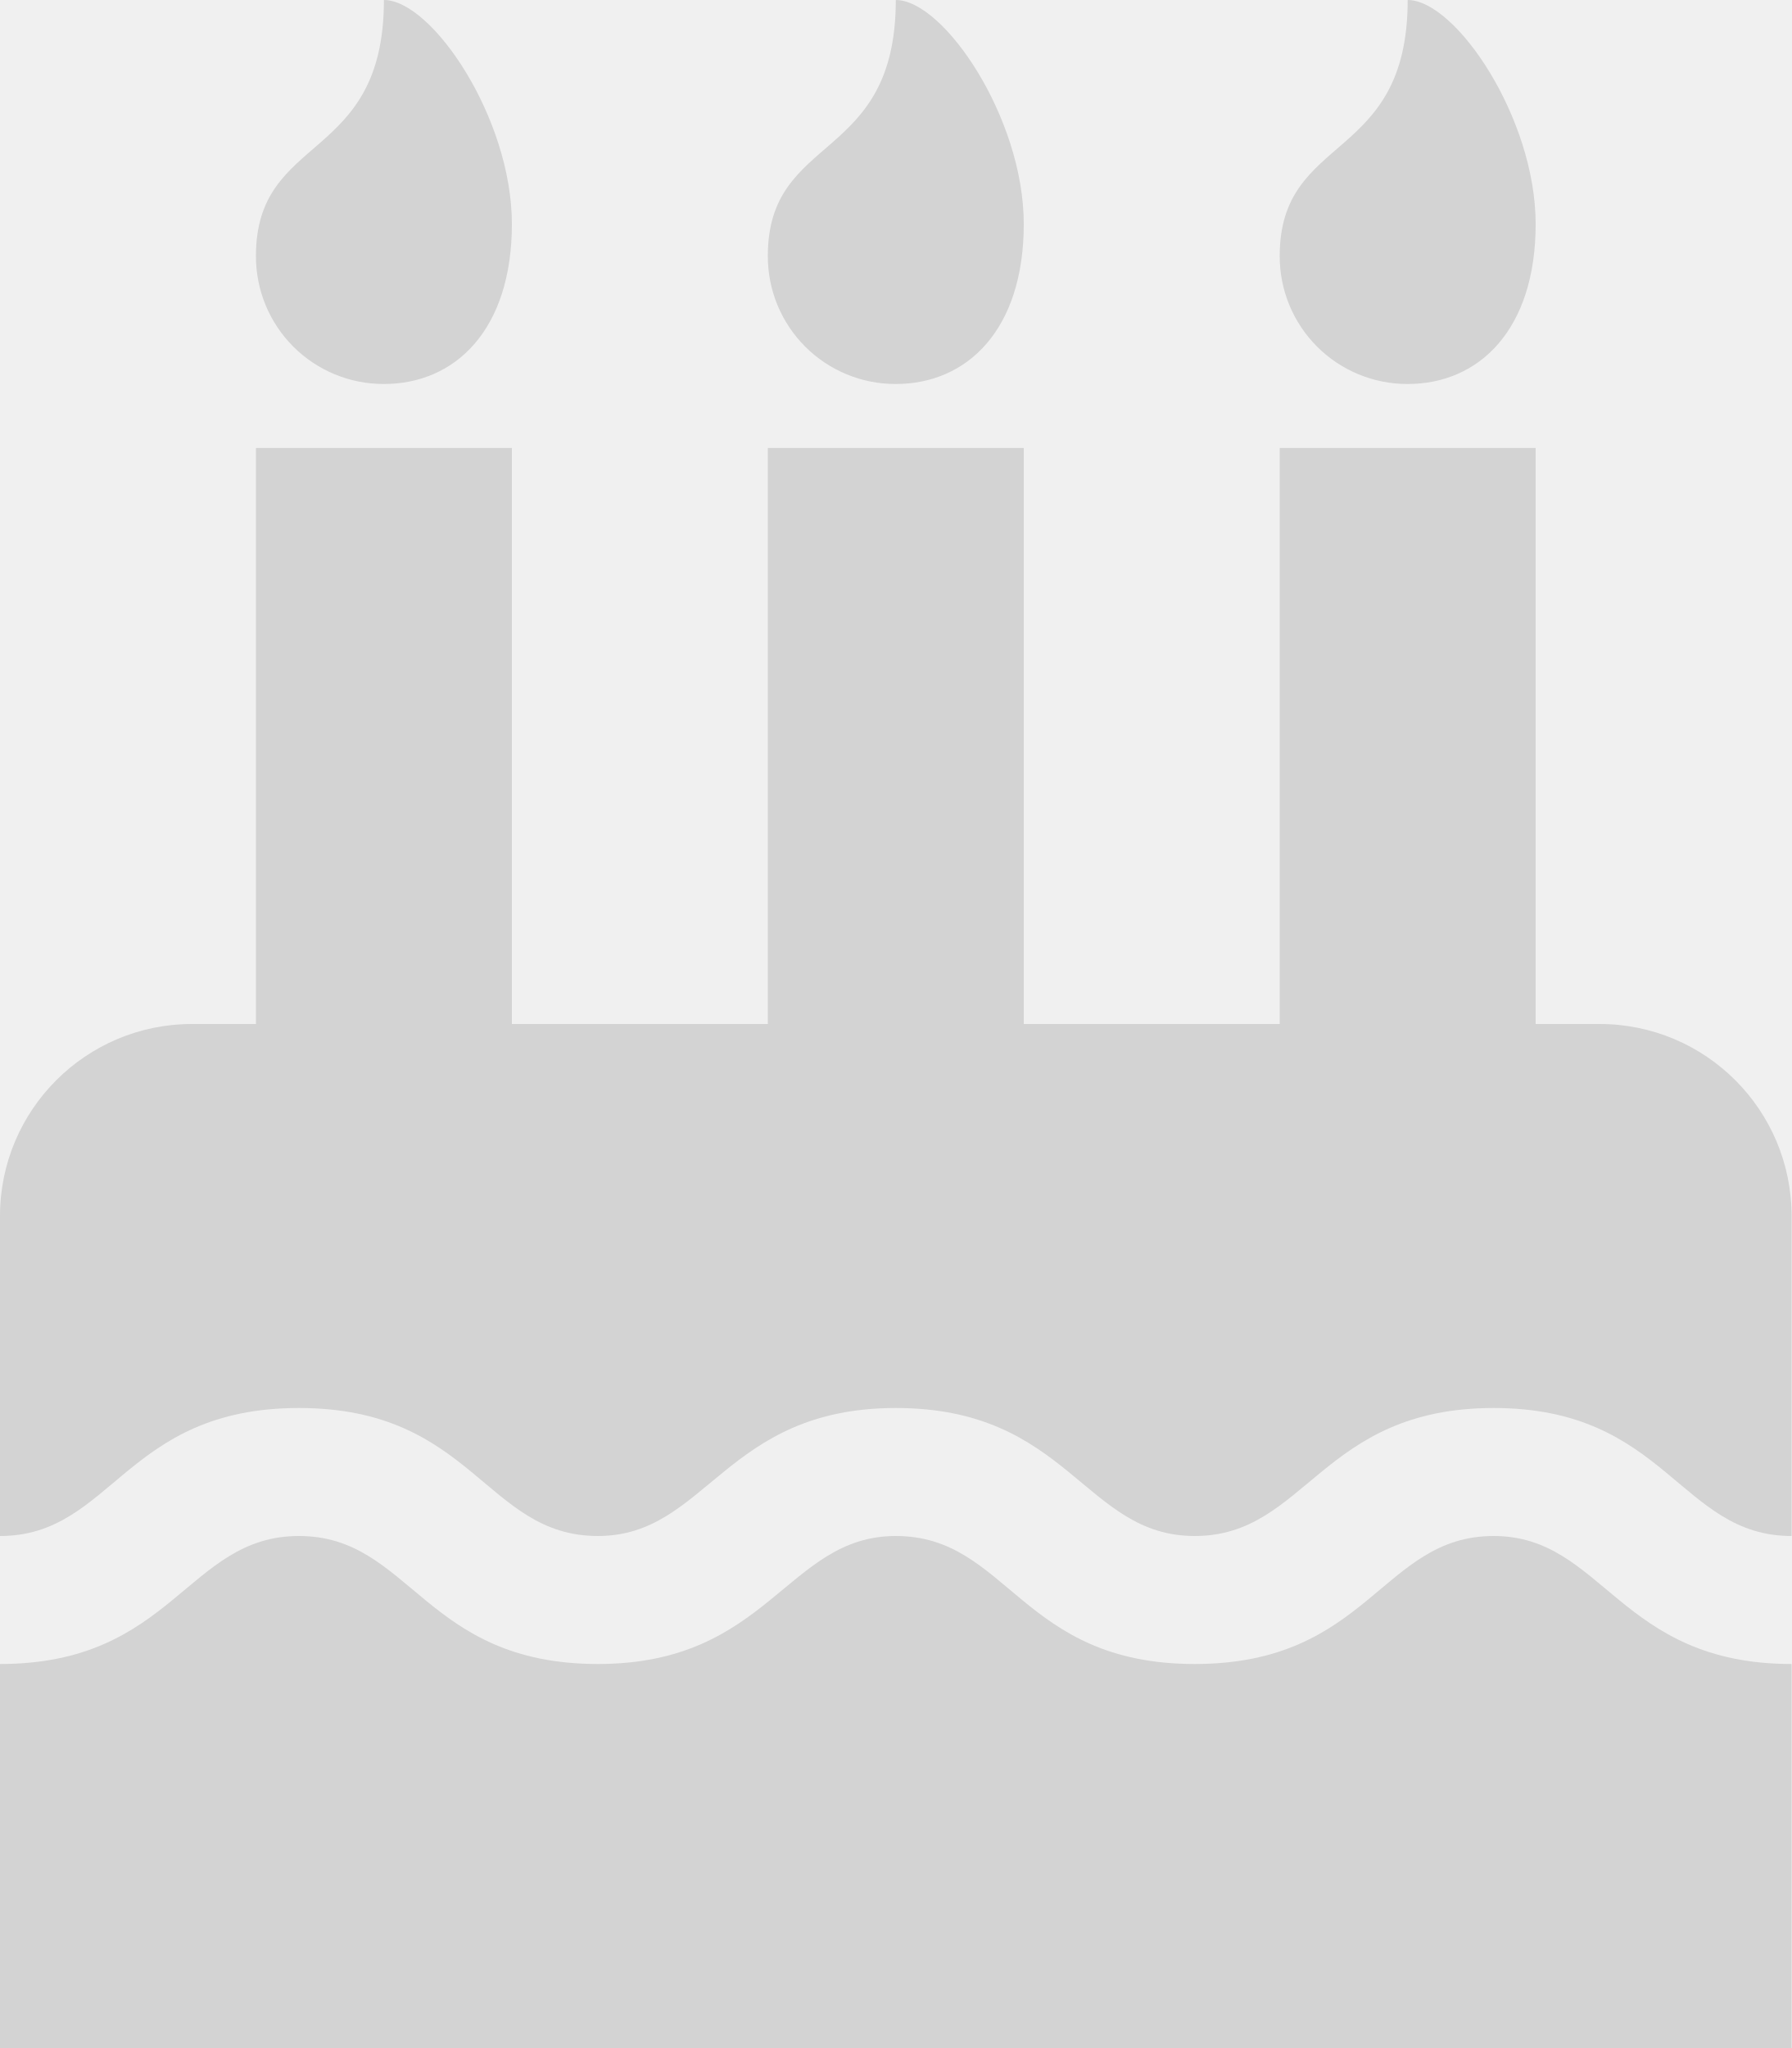
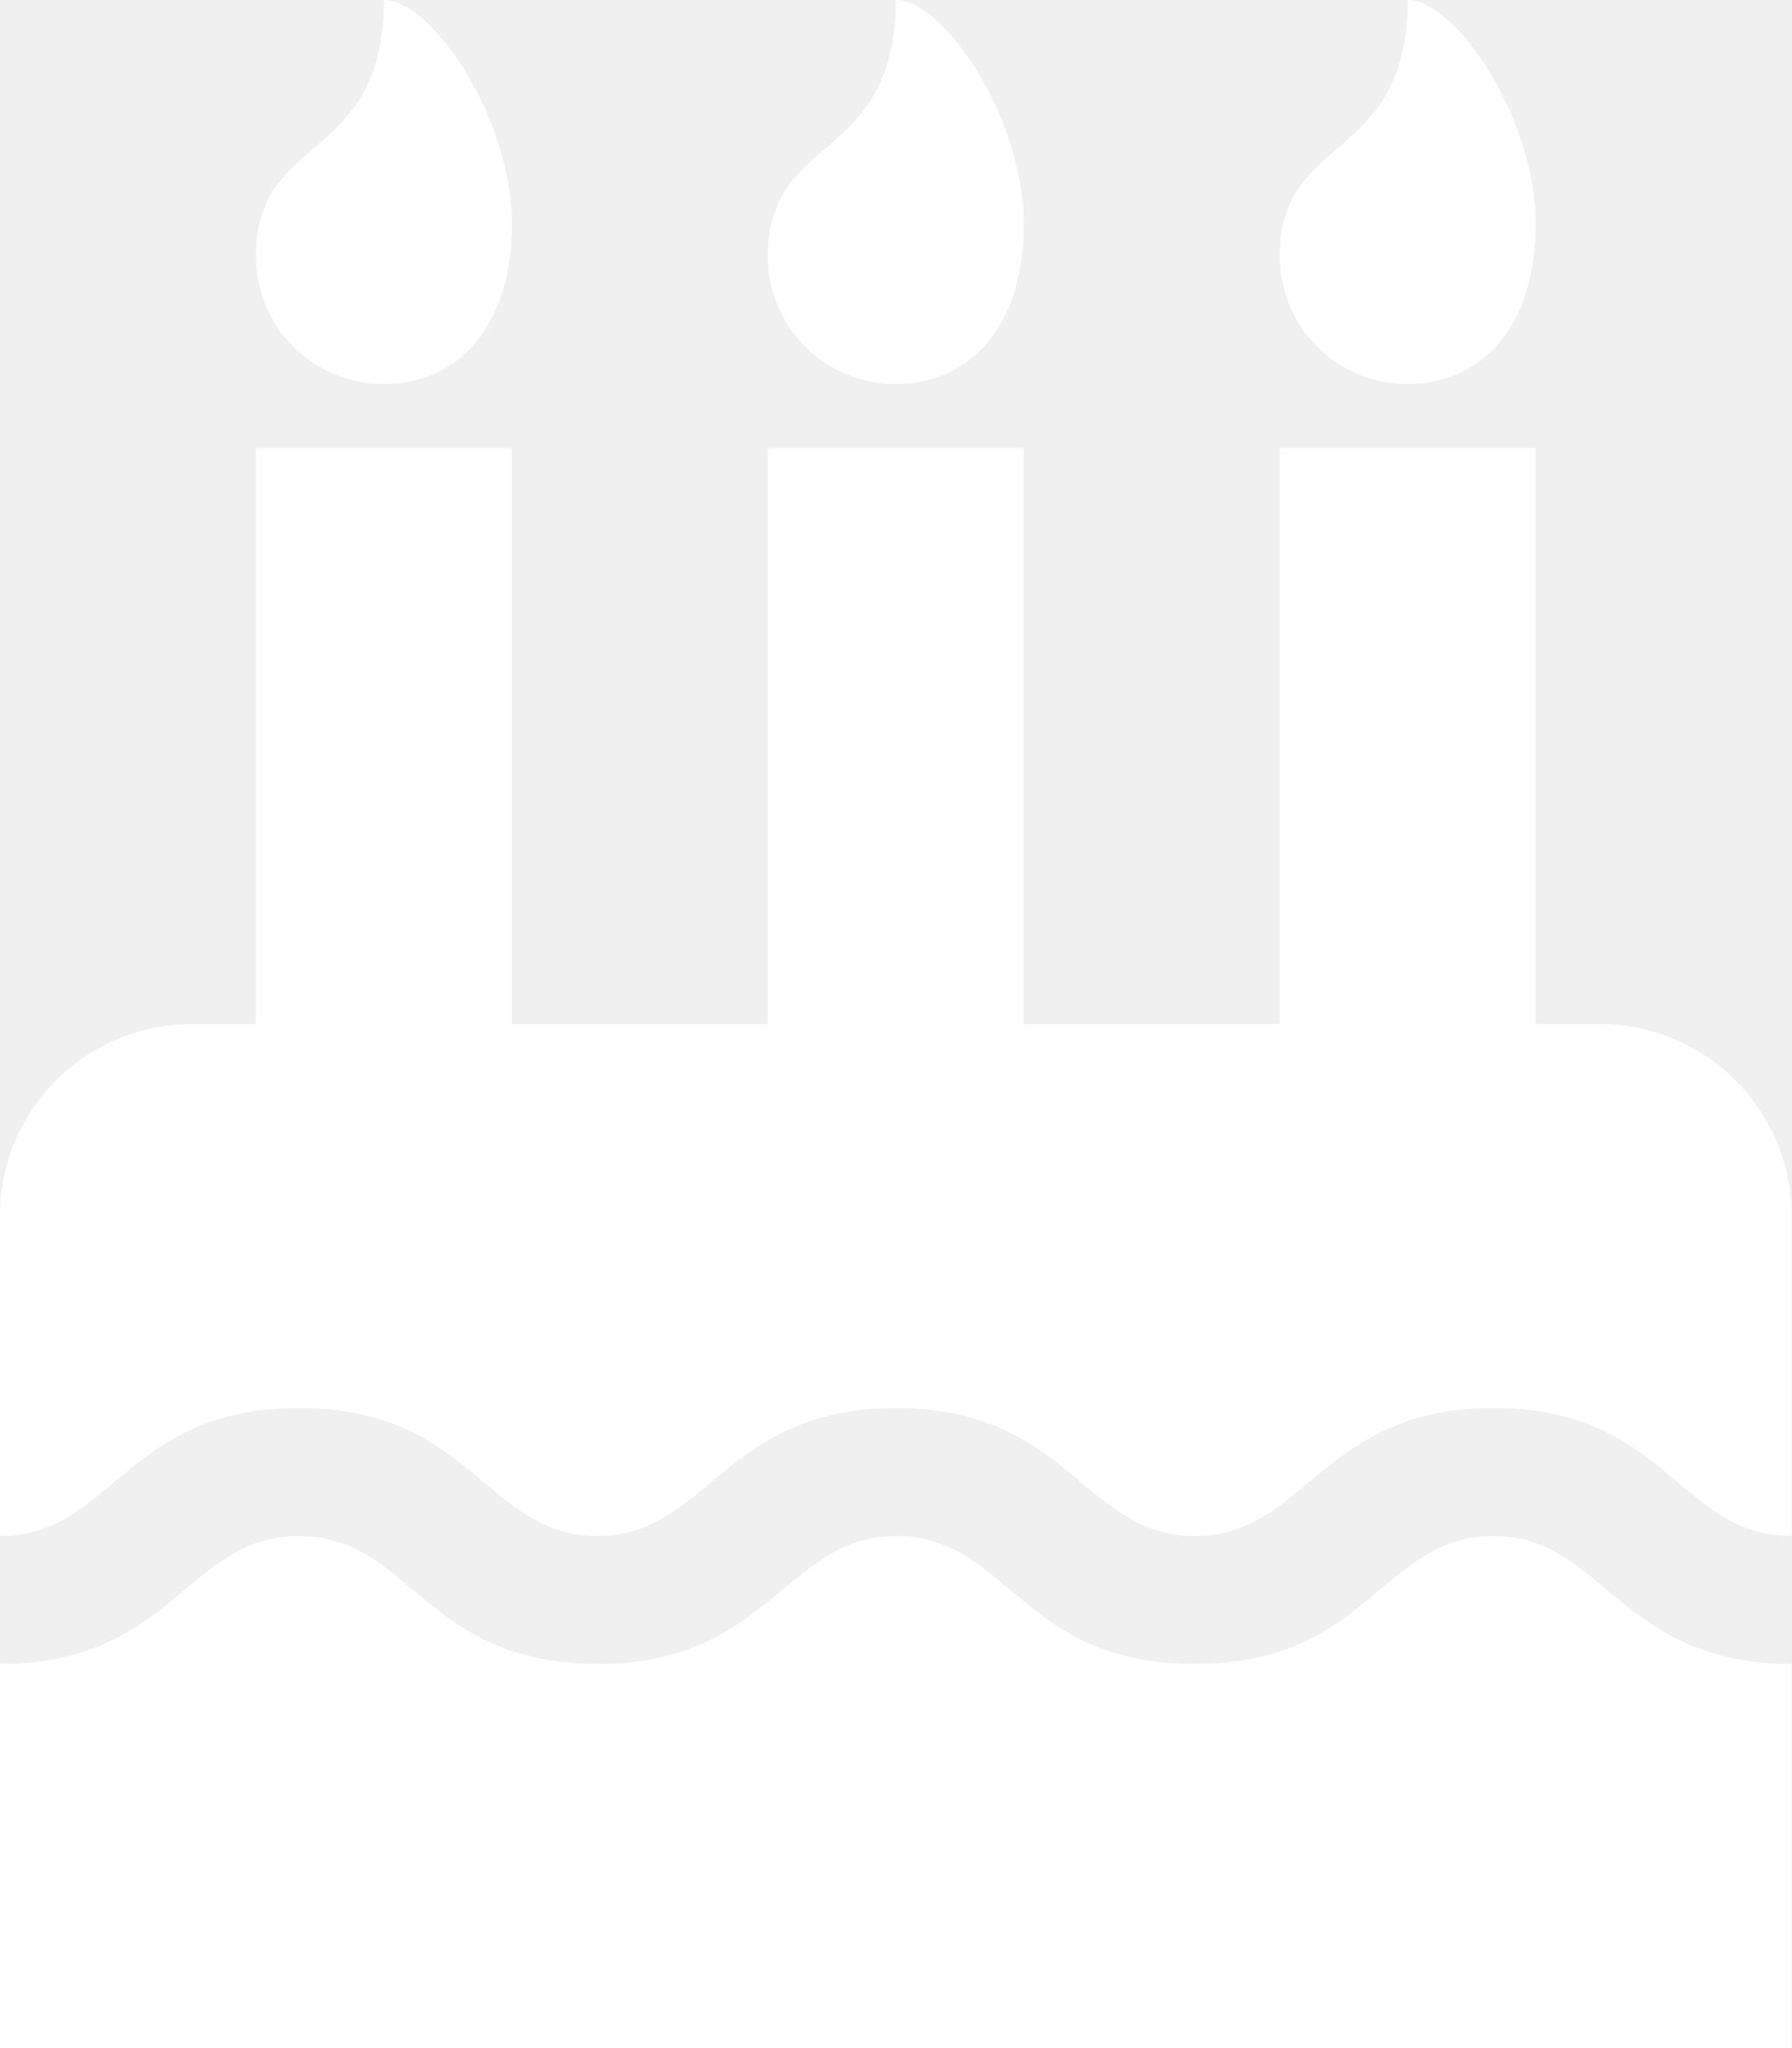
<svg xmlns="http://www.w3.org/2000/svg" width="31.5" height="36" viewBox="0 0 31.5 36">
-   <path id="Icon_awesome-birthday-cake" data-name="Icon awesome-birthday-cake" d="M31.5,27c-1.97,0-2.2-2.25-5.238-2.25S22.969,27,21.006,27c-1.947,0-2.212-2.25-5.256-2.25-3.012,0-3.32,2.25-5.238,2.25-1.979,0-2.194-2.25-5.256-2.25S1.976,27,0,27V21.375A3.376,3.376,0,0,1,3.375,18H4.5V7.875H9V18h4.5V7.875H18V18h4.5V7.875H27V18h1.125A3.376,3.376,0,0,1,31.5,21.375Zm0,9H0V29.25C3.048,29.25,3.288,27,5.256,27s2.2,2.25,5.256,2.25c3.012,0,3.32-2.25,5.238-2.25,1.979,0,2.194,2.25,5.256,2.25S24.294,27,26.262,27c1.933,0,2.2,2.25,5.238,2.25ZM6.75,6.75A2.243,2.243,0,0,1,4.5,4.5C4.5,2.32,6.75,2.883,6.75,0,7.594,0,9,2.074,9,3.938S8,6.75,6.75,6.75Zm9,0A2.243,2.243,0,0,1,13.5,4.5c0-2.18,2.25-1.617,2.25-4.5C16.594,0,18,2.074,18,3.938S17,6.75,15.75,6.75Zm9,0A2.243,2.243,0,0,1,22.5,4.5c0-2.18,2.25-1.617,2.25-4.5C25.594,0,27,2.074,27,3.938S26,6.75,24.75,6.75Z" fill="#d3d3d3" />
+   <path id="Icon_awesome-birthday-cake" data-name="Icon awesome-birthday-cake" d="M31.5,27c-1.97,0-2.2-2.25-5.238-2.25S22.969,27,21.006,27c-1.947,0-2.212-2.25-5.256-2.25-3.012,0-3.32,2.25-5.238,2.25-1.979,0-2.194-2.25-5.256-2.25S1.976,27,0,27V21.375A3.376,3.376,0,0,1,3.375,18H4.5V7.875H9V18h4.5V7.875H18V18h4.5V7.875H27V18h1.125A3.376,3.376,0,0,1,31.5,21.375Zm0,9H0V29.25C3.048,29.25,3.288,27,5.256,27s2.2,2.25,5.256,2.25c3.012,0,3.32-2.25,5.238-2.25,1.979,0,2.194,2.25,5.256,2.25S24.294,27,26.262,27c1.933,0,2.2,2.25,5.238,2.25ZM6.75,6.75A2.243,2.243,0,0,1,4.5,4.5C4.5,2.32,6.75,2.883,6.75,0,7.594,0,9,2.074,9,3.938S8,6.75,6.75,6.75Zm9,0A2.243,2.243,0,0,1,13.5,4.5c0-2.18,2.25-1.617,2.25-4.5C16.594,0,18,2.074,18,3.938S17,6.75,15.75,6.75Zm9,0A2.243,2.243,0,0,1,22.5,4.5c0-2.18,2.25-1.617,2.25-4.5C25.594,0,27,2.074,27,3.938S26,6.75,24.75,6.75Z" fill="#fff" />
</svg>
